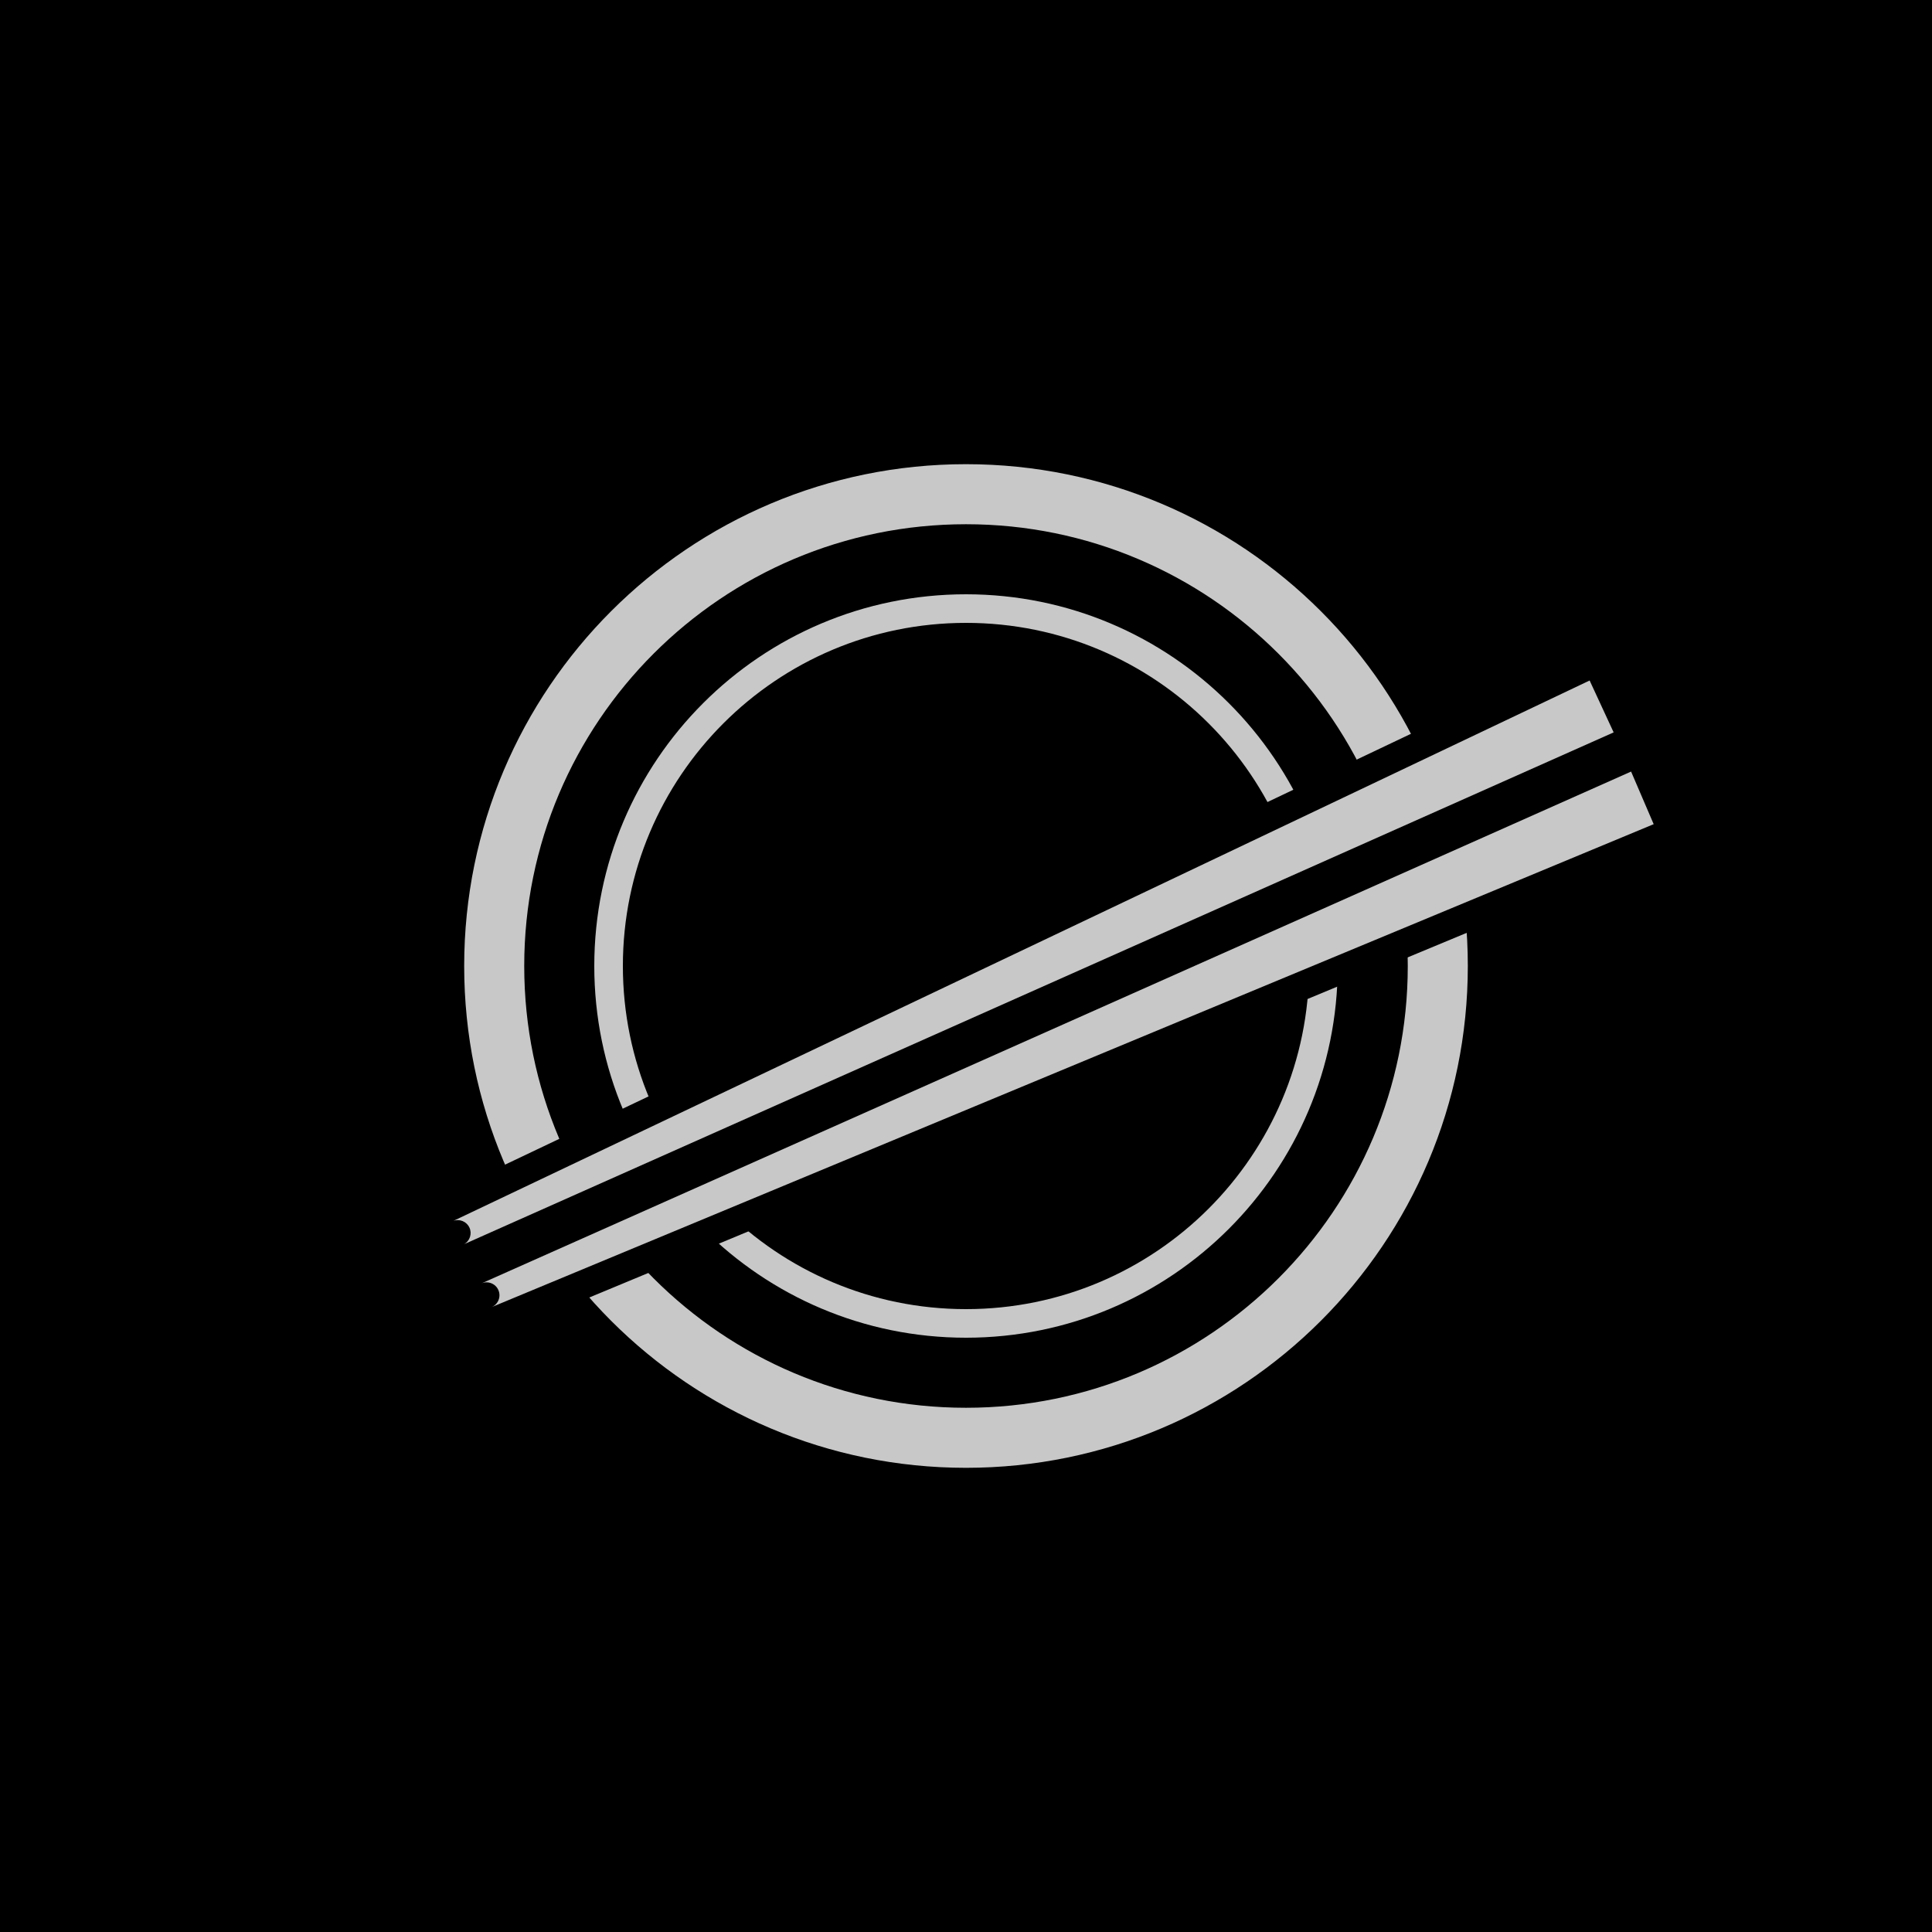
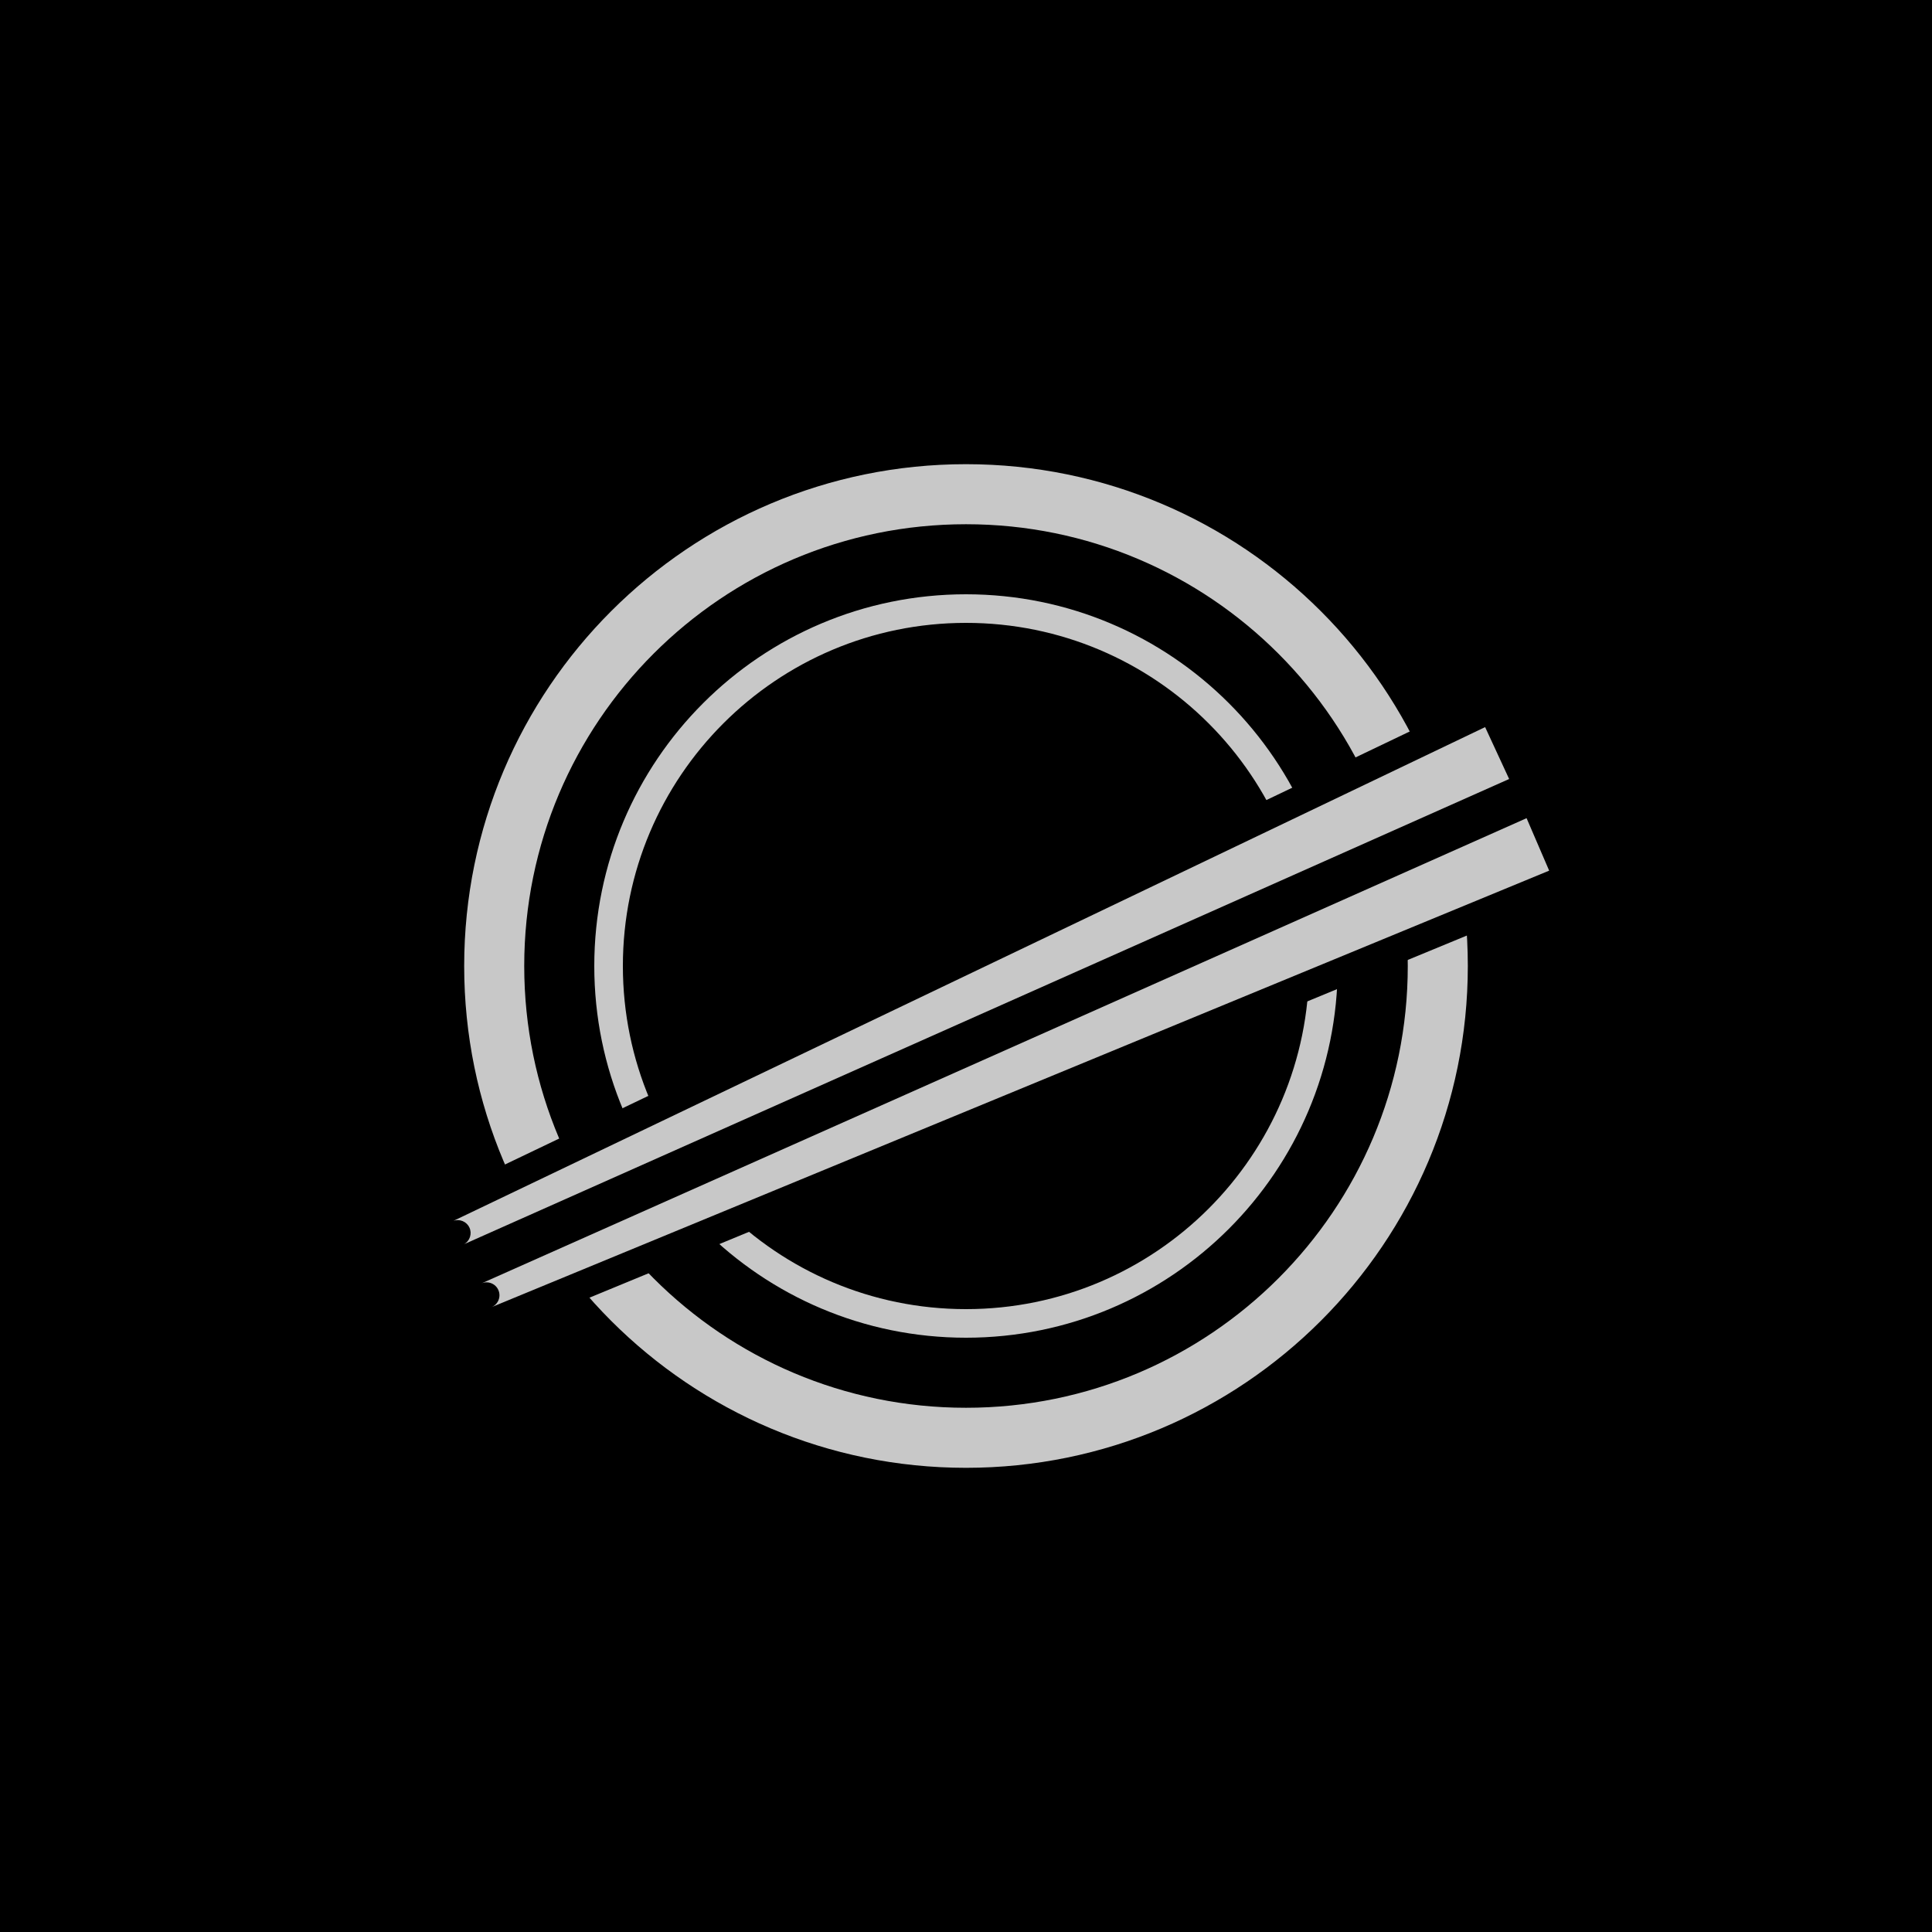
<svg xmlns="http://www.w3.org/2000/svg" viewBox="0 0 1024.00 1024.00" width="1024" height="1024" role="img" aria-label="HINAMI">
  <rect width="1024" height="1024" fill="#000000" />
  <g transform="translate(133.12 133.12) scale(7.5776)">
    <defs>
      <mask id="gap" maskUnits="userSpaceOnUse" x="-10" y="-10" width="120" height="120">
        <rect x="-10" y="-10" width="120" height="120" fill="white" />
-         <path d="M14.89 69.46 L95.30 33.66 L93.62 30.03 L14.14 67.83 A0.90 0.90 0 0 1 14.89 69.46 Z" fill="black" stroke="black" stroke-width="4" stroke-linejoin="round" />
-         <path d="M16.82 73.86 L98.10 40.08 L96.52 36.40 L16.11 72.20 A0.90 0.90 0 0 1 16.82 73.86 Z" fill="black" stroke="black" stroke-width="4" stroke-linejoin="round" />
+         <path d="M14.89 69.46 L87.99 36.92 L86.31 33.29 L14.14 67.83 A0.90 0.90 0 0 1 14.89 69.46 Z" fill="black" stroke="black" stroke-width="4" stroke-linejoin="round" />
+         <path d="M16.82 73.86 L90.79 43.33 L89.21 39.66 L16.11 72.20 A0.90 0.90 0 0 1 16.82 73.86 Z" fill="black" stroke="black" stroke-width="4" stroke-linejoin="round" />
      </mask>
    </defs>
    <g mask="url(#gap)">
      <circle cx="50" cy="50" r="33" fill="none" stroke="#C8C8C8" stroke-width="4.2" />
      <circle cx="50" cy="50" r="25" fill="none" stroke="#C8C8C8" stroke-width="2.0" />
    </g>
-     <path d="M14.89 69.46 L95.30 33.66 L93.62 30.03 L14.14 67.83 A0.90 0.90 0 0 1 14.89 69.46 Z" fill="#C8C8C8" />
-     <path d="M16.82 73.86 L98.10 40.08 L96.52 36.40 L16.11 72.20 A0.90 0.90 0 0 1 16.82 73.86 Z" fill="#C8C8C8" />
+     <path d="M14.89 69.46 L87.99 36.92 L86.31 33.29 L14.14 67.83 A0.90 0.90 0 0 1 14.89 69.46 Z" fill="#C8C8C8" />
+     <path d="M16.82 73.86 L90.79 43.33 L89.21 39.66 L16.11 72.20 A0.90 0.90 0 0 1 16.82 73.86 Z" fill="#C8C8C8" />
  </g>
</svg>
